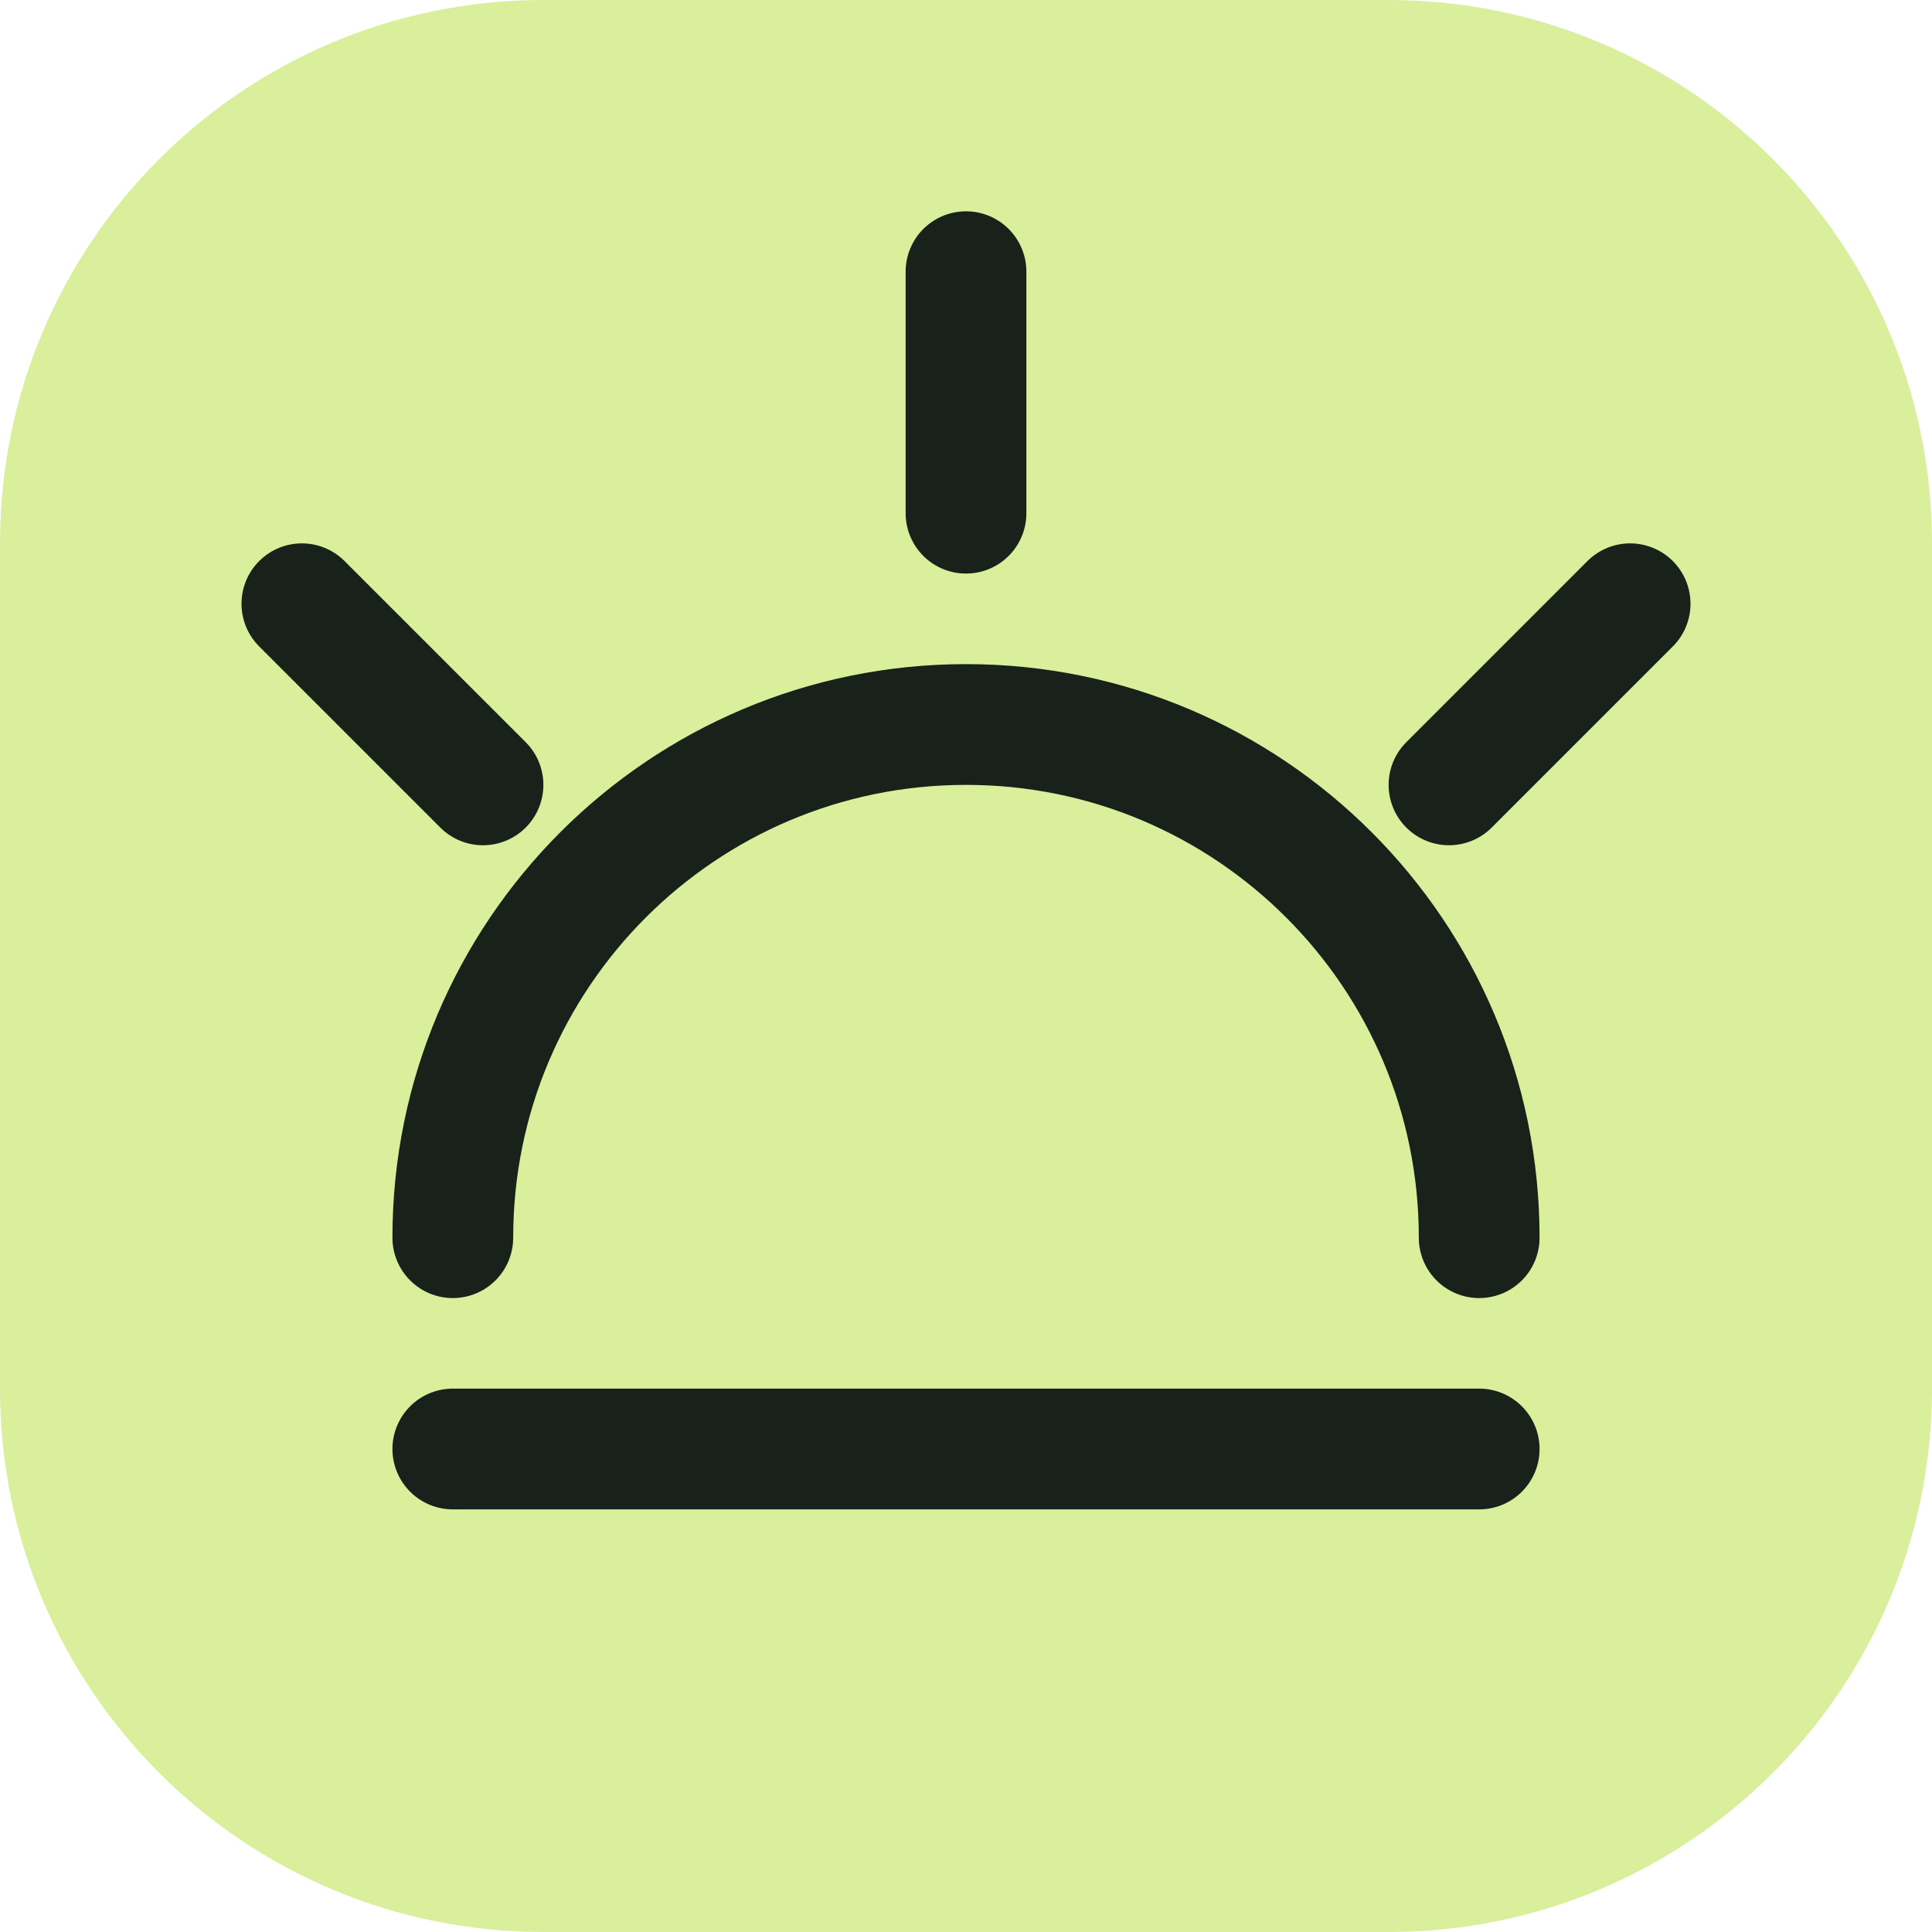
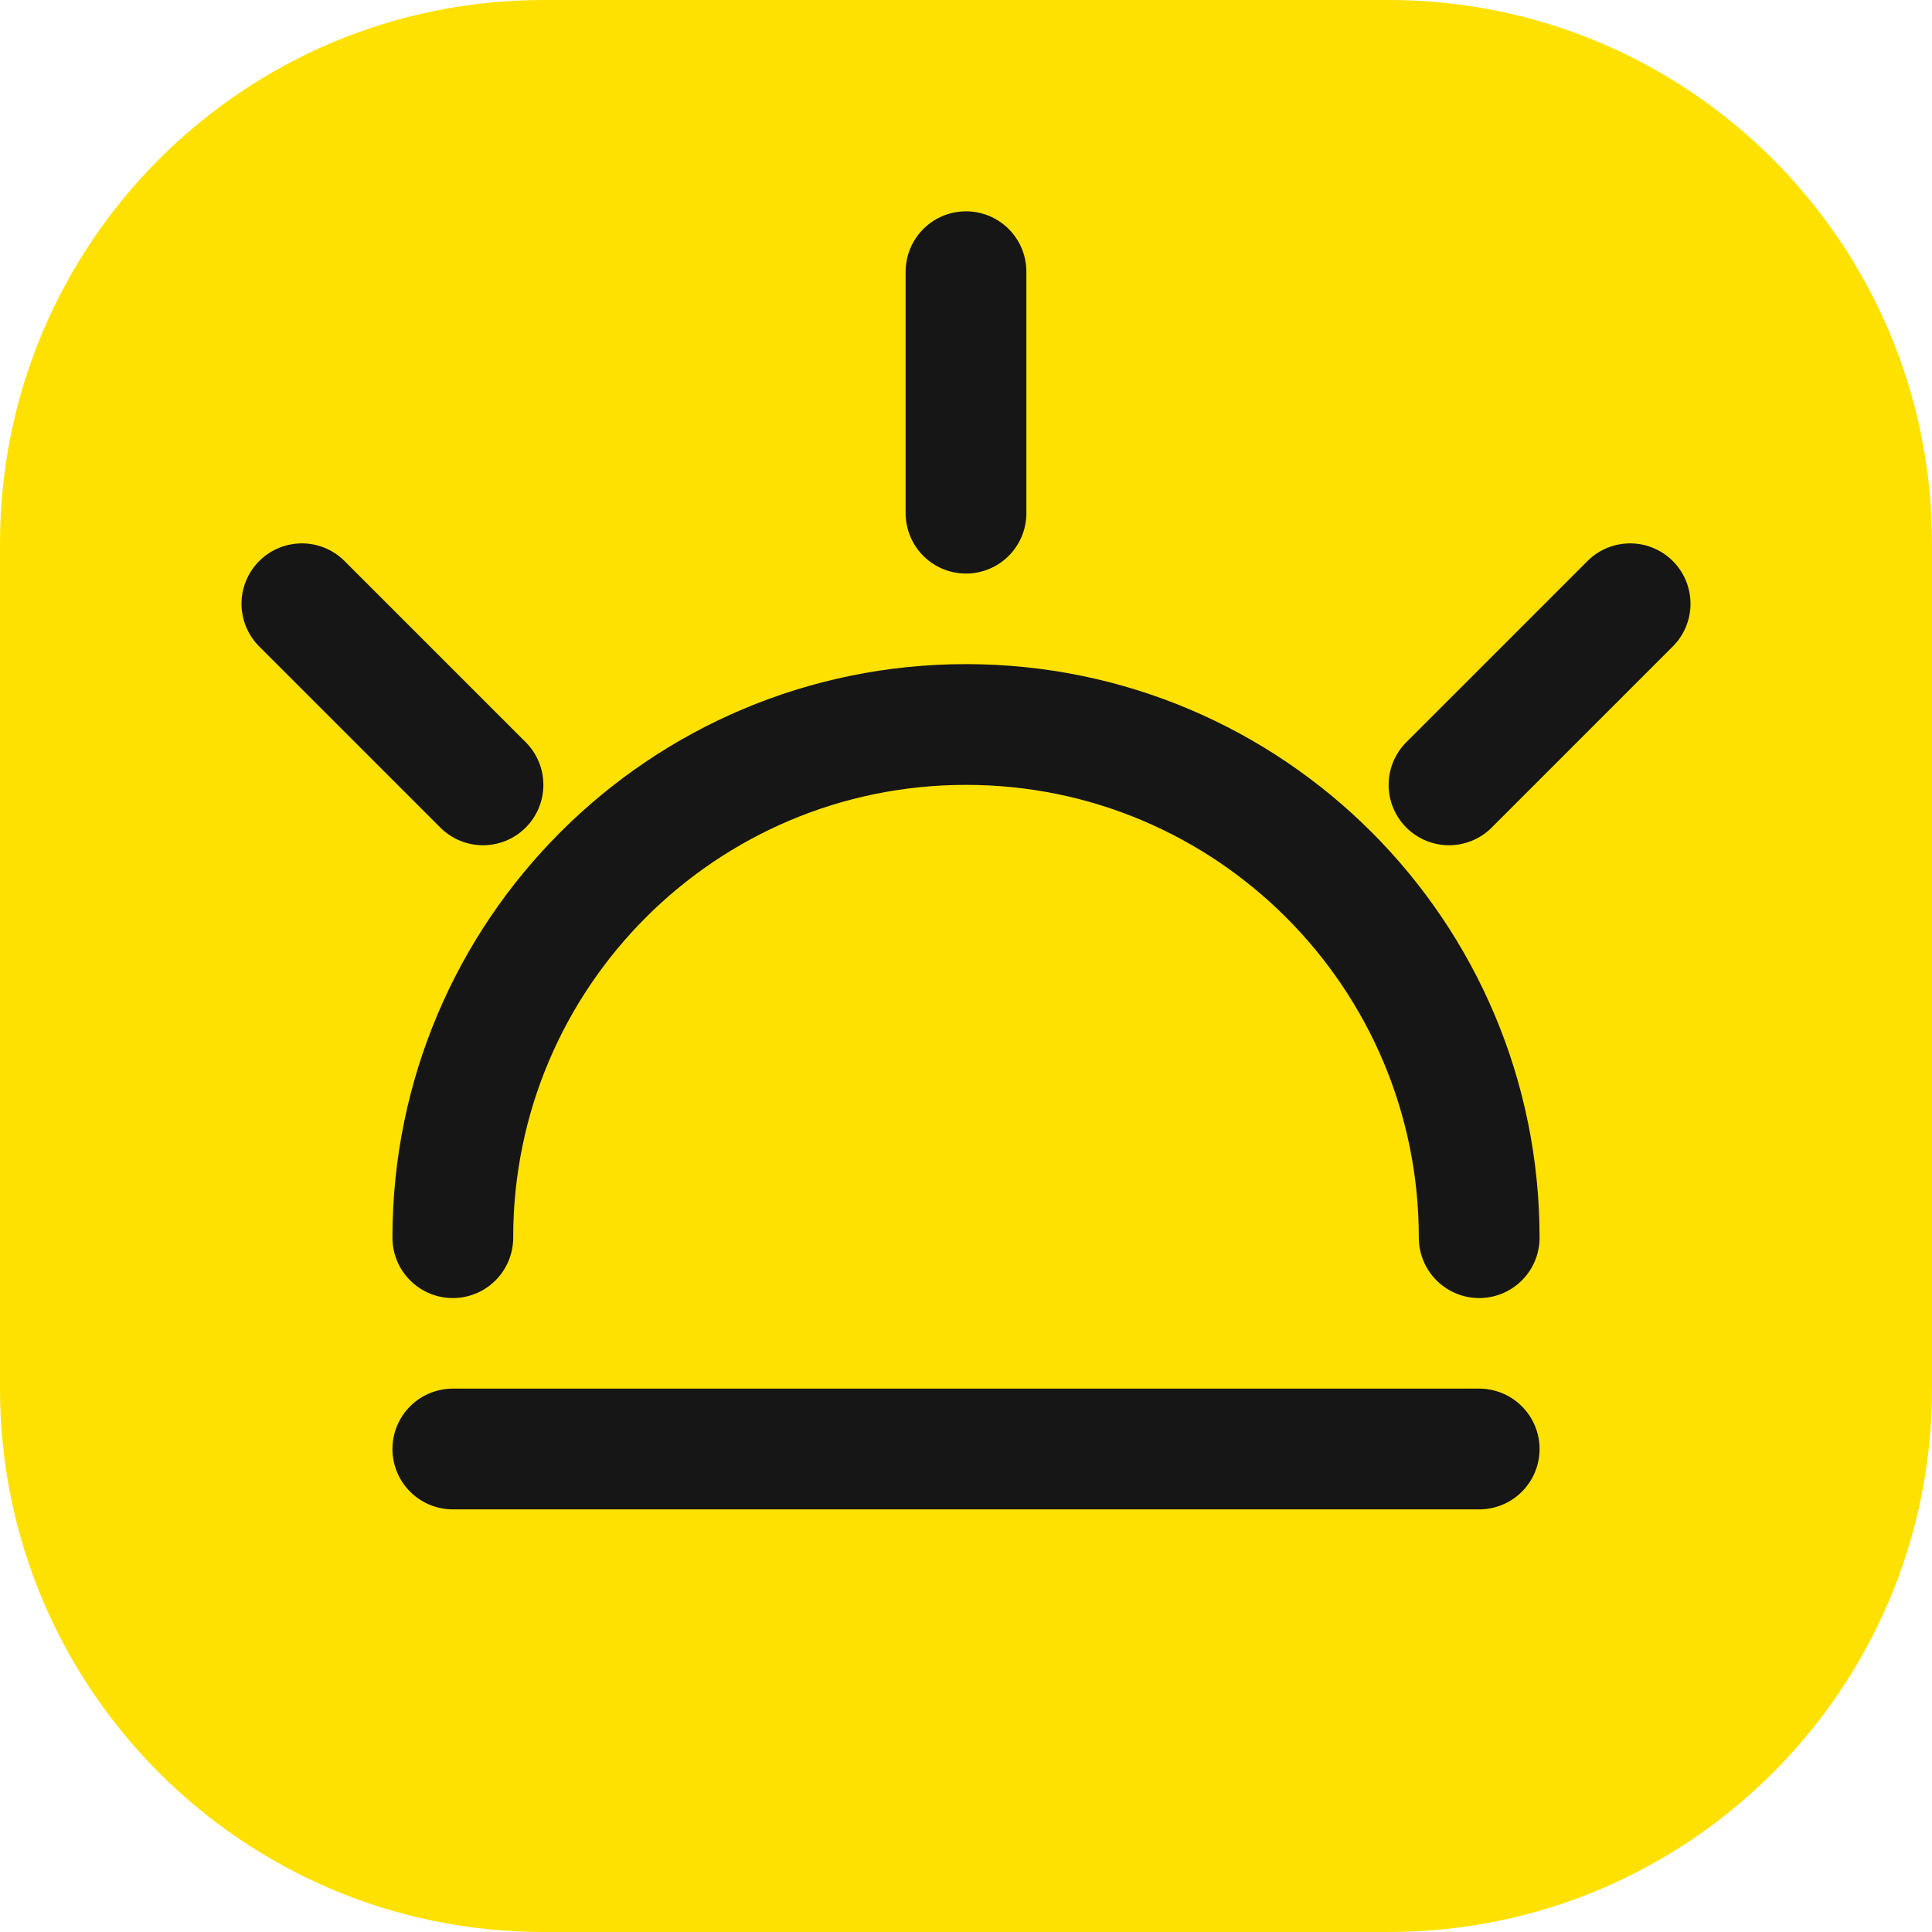
<svg xmlns="http://www.w3.org/2000/svg" viewBox="0 0 64 64">
-   <rect width="64" height="64" rx="18" fill="#d9ef9c" />
-   <path d="M15 41a17 17 0 0 1 34 0M15 48h34M32 9v8M10 20l6 6M54 20l-6 6" fill="none" stroke="#18211a" stroke-width="4" stroke-linecap="round" />
+   <rect width="64" height="64" rx="18" fill="#ffe100" />
+   <path d="M15 41a17 17 0 0 1 34 0M15 48h34M32 9v8M10 20l6 6M54 20l-6 6" fill="none" stroke="#161616" stroke-width="4" stroke-linecap="round" />
</svg>
